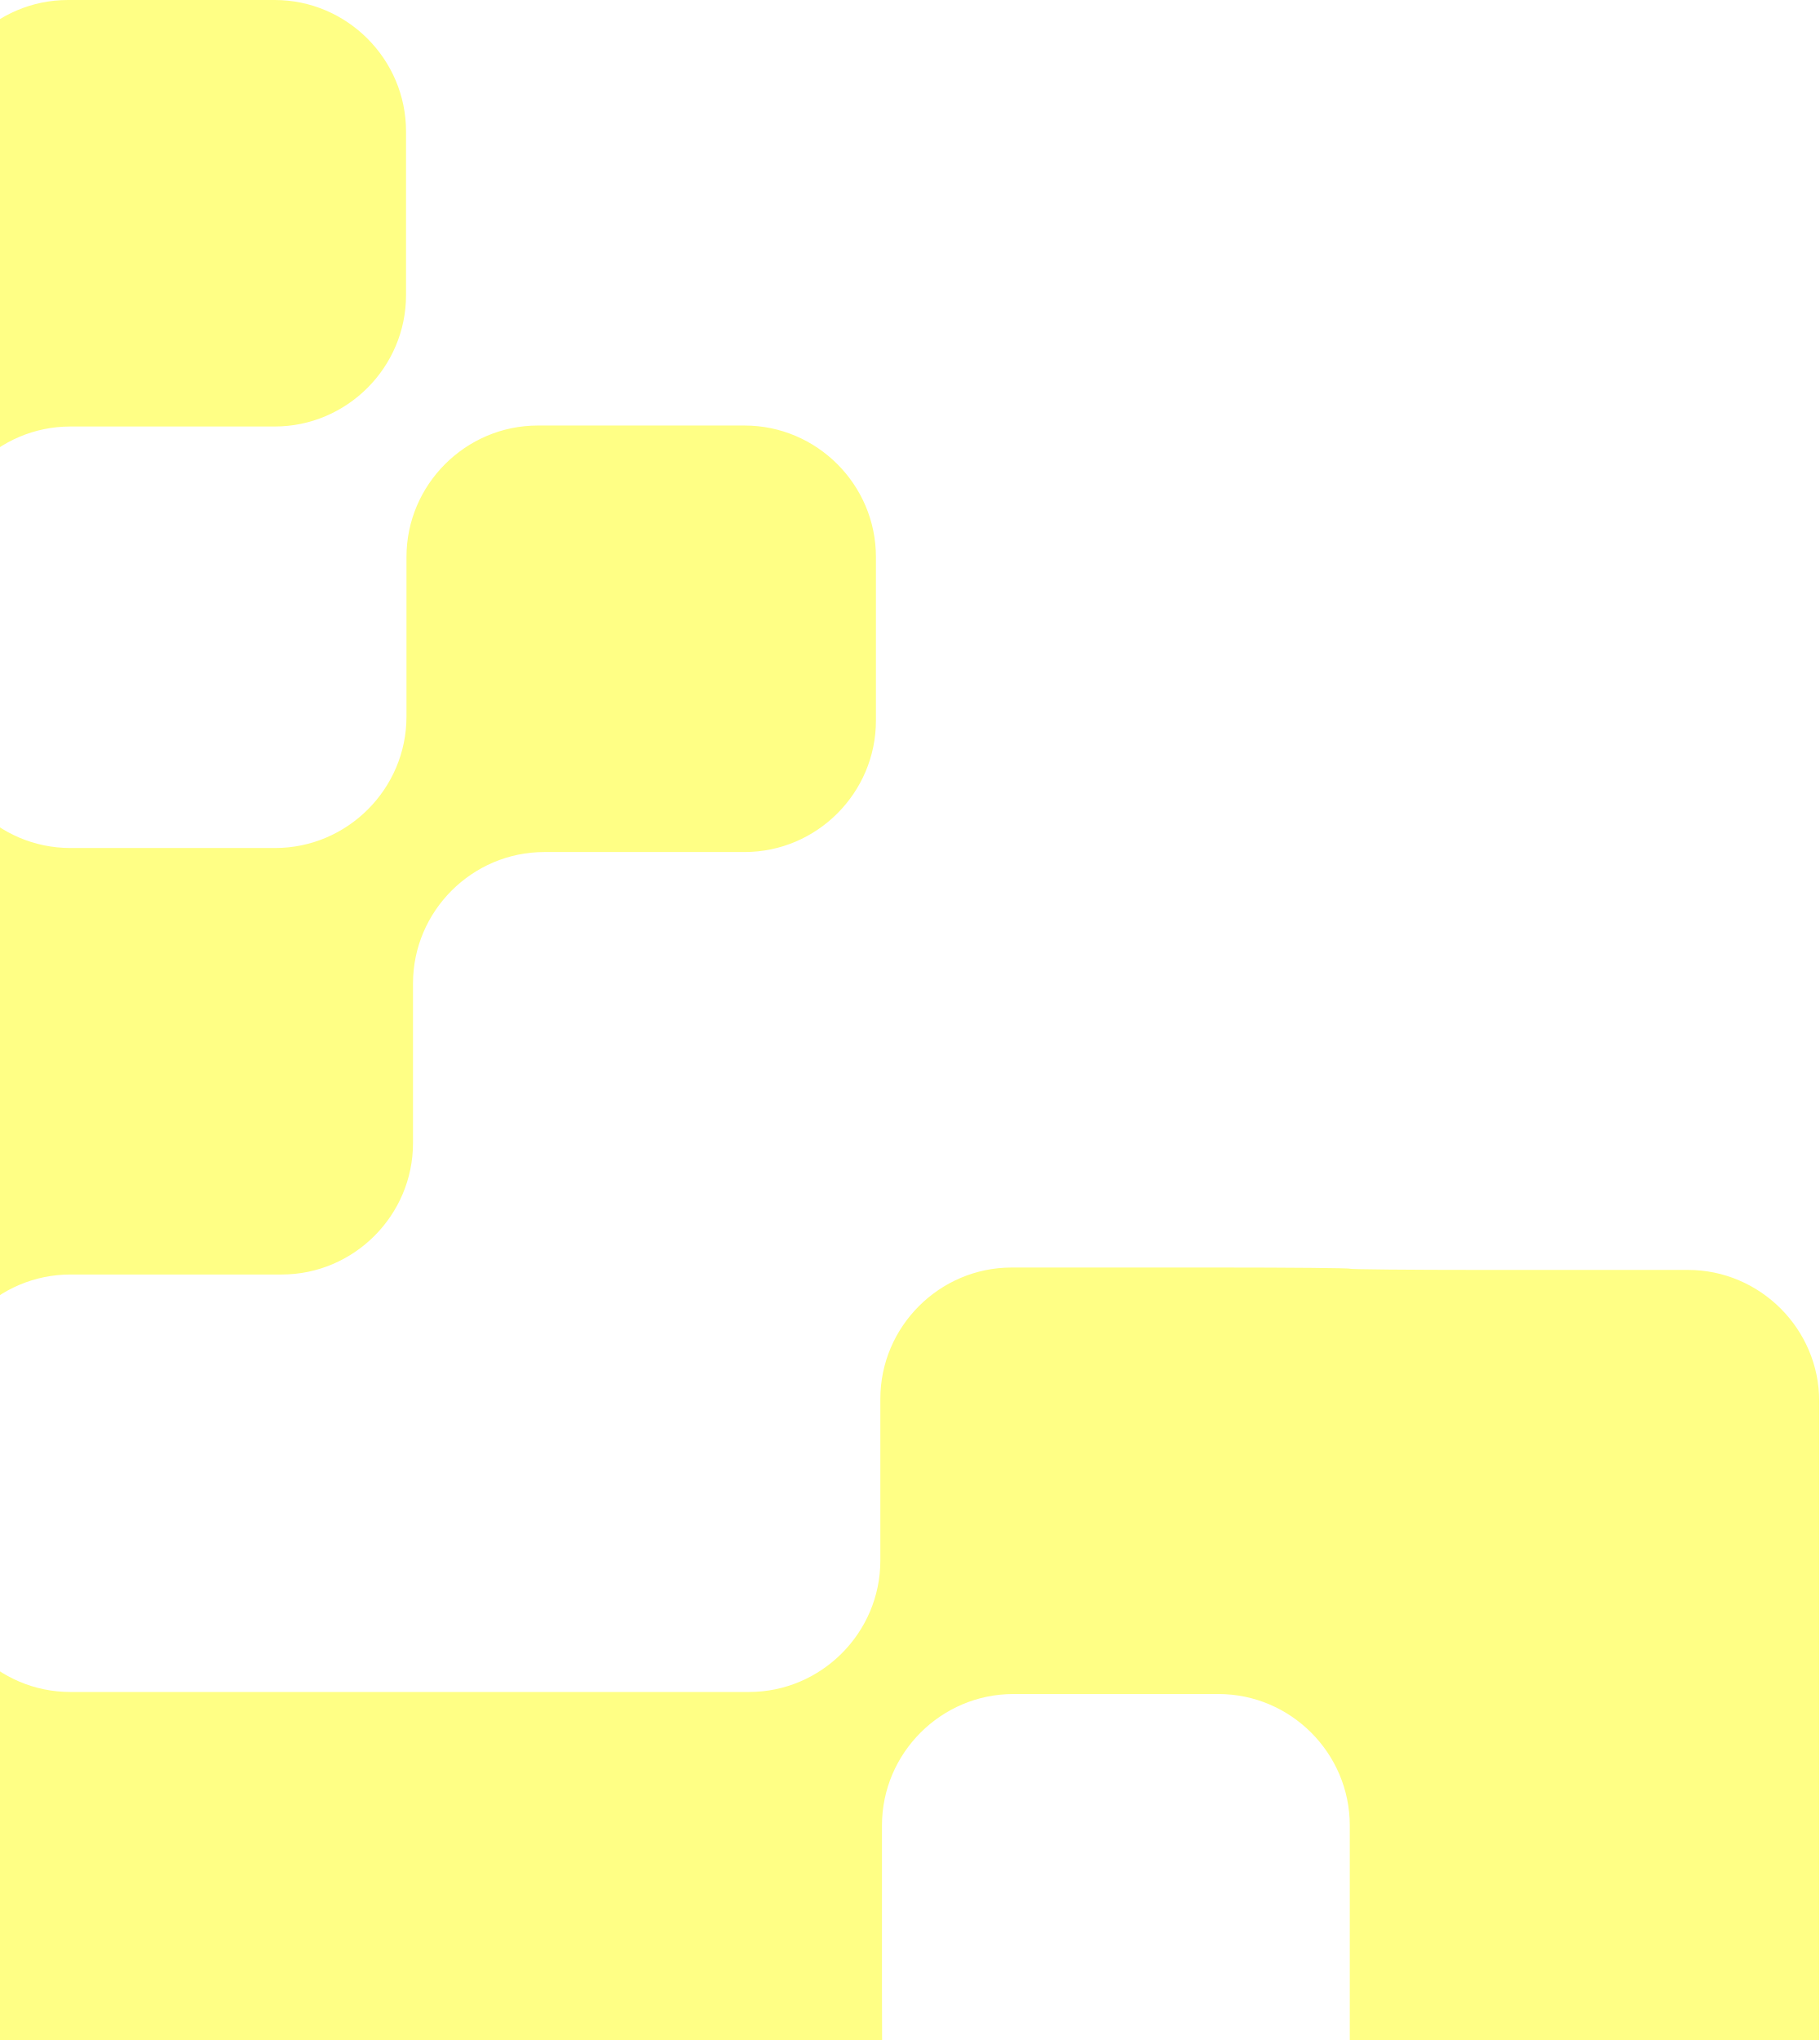
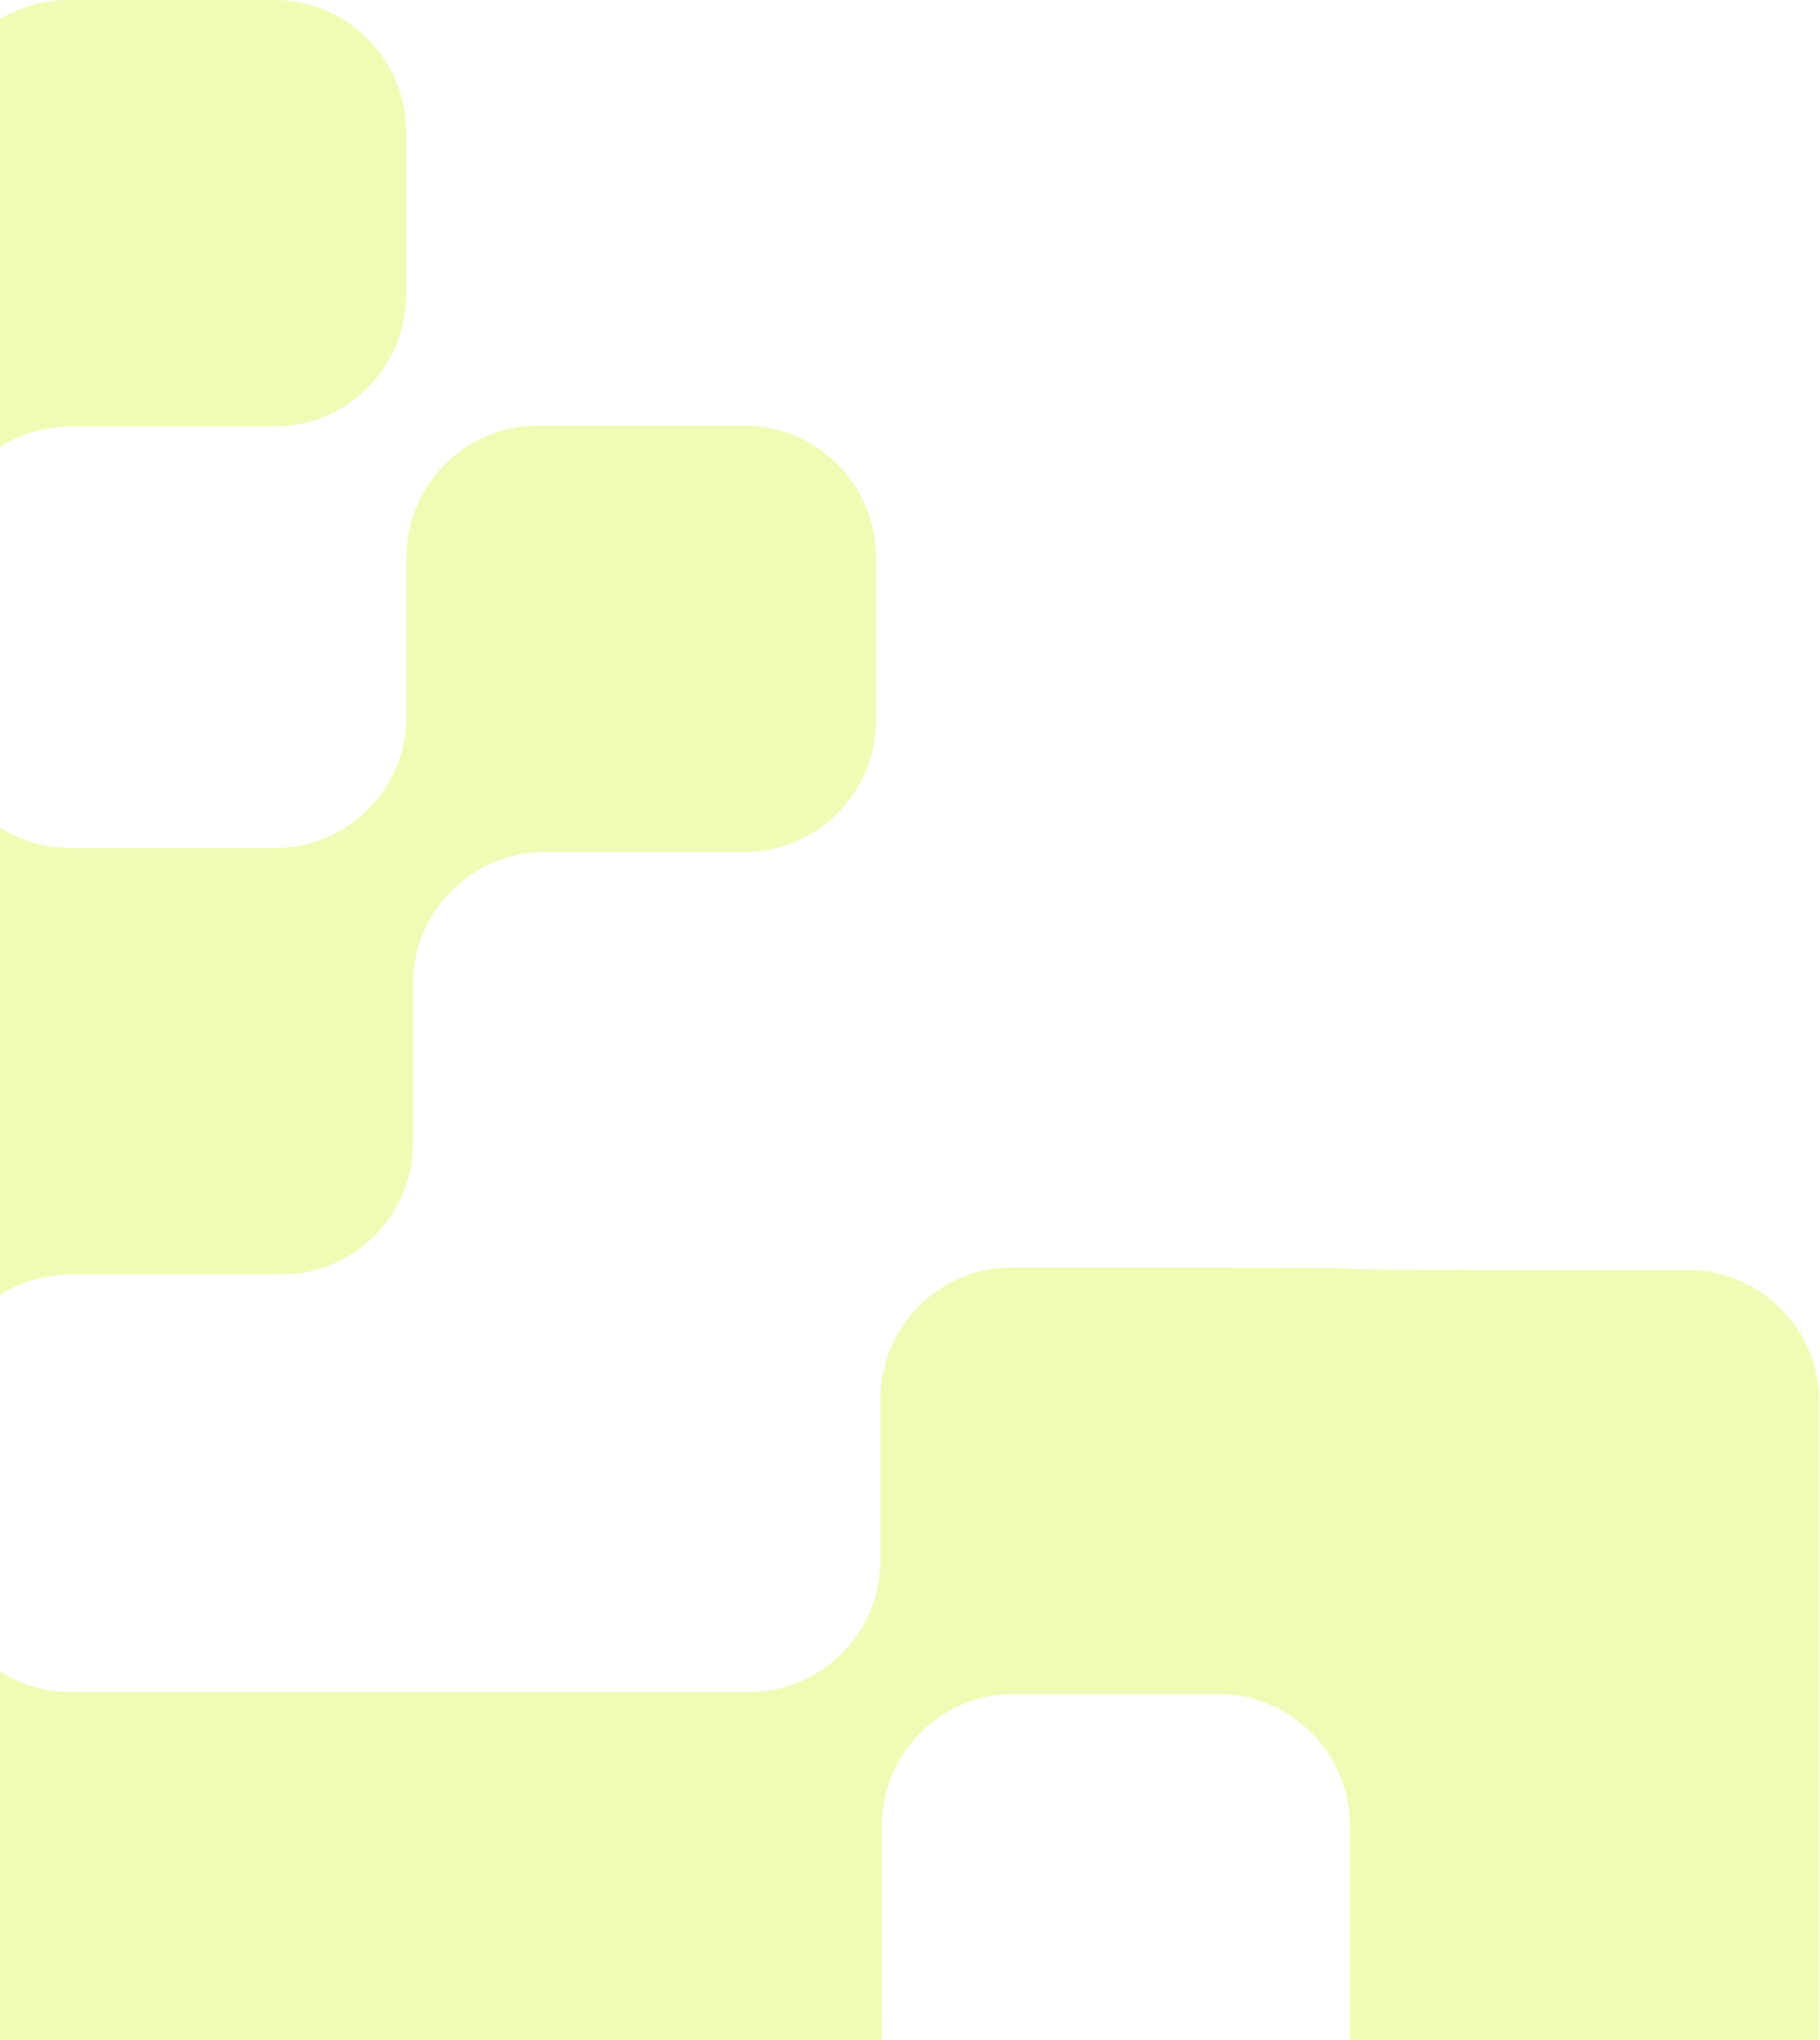
<svg xmlns="http://www.w3.org/2000/svg" width="190" height="213" viewBox="0 0 190 213" fill="none">
-   <path d="M140.971 132.469C140.971 132.4 134.798 132.344 127.252 132.344H105.662C98.116 132.344 91.943 138.518 91.943 146.063V162.943C91.943 170.489 85.769 176.663 78.223 176.663H7.345C-0.2 176.663 -6.374 170.489 -6.374 162.943V146.793C-6.374 139.248 -0.2 133.074 7.345 133.074H29.415C36.96 133.074 43.134 126.9 43.134 119.354V102.682C43.134 95.136 49.308 88.962 56.854 88.962H77.762C85.308 88.962 91.482 82.788 91.482 75.243V58.15C91.482 50.604 85.308 44.43 77.762 44.43H56.172C48.627 44.43 42.453 50.604 42.453 58.15V74.822C42.453 82.368 36.279 88.542 28.733 88.542H7.345C-0.2 88.542 -6.374 82.368 -6.374 74.822V58.252C-6.374 50.706 -0.2 44.532 7.345 44.532H28.686C36.232 44.532 42.406 38.358 42.406 30.813V13.72C42.406 6.174 36.232 0 28.686 0H7.095C-0.451 0 -6.625 6.174 -6.625 13.72V30.513C-6.625 38.059 -12.798 44.232 -20.344 44.232H-43.5C-51.045 44.232 -57.219 50.406 -57.219 57.952V74.822C-57.219 82.368 -63.393 88.542 -70.939 88.542H-94.637C-102.183 88.542 -108.357 94.715 -108.357 102.261V119.354C-108.357 126.9 -102.183 133.074 -94.637 133.074H-70.939C-63.393 133.074 -57.219 139.248 -57.219 146.793V163.785C-57.219 171.331 -51.045 177.504 -43.5 177.504H-23.921C-16.376 177.504 -10.202 183.678 -10.202 191.224V207.475C-10.202 215.021 -4.028 221.195 3.518 221.195H29.692C37.238 221.195 43.412 227.369 43.412 234.914V266.908C43.412 274.454 49.586 280.628 57.132 280.628H78.721C86.267 280.628 92.441 274.454 92.441 266.908V234.812C92.441 227.266 92.367 221.093 92.277 221.093C92.188 221.093 92.113 214.919 92.113 207.373V190.596C92.113 183.05 98.287 176.876 105.833 176.876H127.252C134.798 176.876 140.971 183.05 140.971 190.596V266.504C140.971 274.05 134.798 280.224 127.252 280.224H106.21C98.664 280.224 92.49 286.398 92.49 293.943V311.036C92.49 318.582 98.664 324.756 106.21 324.756H127.799C135.344 324.756 141.518 318.582 141.518 311.036V295.083C141.518 287.538 147.692 281.364 155.238 281.364H176.281C183.826 281.364 190 275.19 190 267.644V146.313C190 138.767 183.826 132.594 176.281 132.594H154.691C147.145 132.594 140.971 132.537 140.971 132.469Z" fill="#FFFF85" />
+   <path d="M140.971 132.469C140.971 132.4 134.798 132.344 127.252 132.344H105.662C98.116 132.344 91.943 138.518 91.943 146.063V162.943C91.943 170.489 85.769 176.663 78.223 176.663H7.345C-0.2 176.663 -6.374 170.489 -6.374 162.943V146.793C-6.374 139.248 -0.2 133.074 7.345 133.074H29.415C36.96 133.074 43.134 126.9 43.134 119.354V102.682C43.134 95.136 49.308 88.962 56.854 88.962H77.762C85.308 88.962 91.482 82.788 91.482 75.243V58.15C91.482 50.604 85.308 44.43 77.762 44.43H56.172C48.627 44.43 42.453 50.604 42.453 58.15V74.822C42.453 82.368 36.279 88.542 28.733 88.542H7.345C-0.2 88.542 -6.374 82.368 -6.374 74.822V58.252C-6.374 50.706 -0.2 44.532 7.345 44.532H28.686C36.232 44.532 42.406 38.358 42.406 30.813V13.72C42.406 6.174 36.232 0 28.686 0H7.095C-0.451 0 -6.625 6.174 -6.625 13.72V30.513C-6.625 38.059 -12.798 44.232 -20.344 44.232H-43.5C-51.045 44.232 -57.219 50.406 -57.219 57.952V74.822C-57.219 82.368 -63.393 88.542 -70.939 88.542H-94.637C-102.183 88.542 -108.357 94.715 -108.357 102.261V119.354C-108.357 126.9 -102.183 133.074 -94.637 133.074H-70.939C-63.393 133.074 -57.219 139.248 -57.219 146.793V163.785C-57.219 171.331 -51.045 177.504 -43.5 177.504H-23.921C-16.376 177.504 -10.202 183.678 -10.202 191.224V207.475C-10.202 215.021 -4.028 221.195 3.518 221.195H29.692C37.238 221.195 43.412 227.369 43.412 234.914V266.908C43.412 274.454 49.586 280.628 57.132 280.628H78.721C86.267 280.628 92.441 274.454 92.441 266.908V234.812C92.441 227.266 92.367 221.093 92.277 221.093C92.188 221.093 92.113 214.919 92.113 207.373V190.596C92.113 183.05 98.287 176.876 105.833 176.876H127.252C134.798 176.876 140.971 183.05 140.971 190.596V266.504C140.971 274.05 134.798 280.224 127.252 280.224H106.21C98.664 280.224 92.49 286.398 92.49 293.943V311.036C92.49 318.582 98.664 324.756 106.21 324.756H127.799C135.344 324.756 141.518 318.582 141.518 311.036V295.083C141.518 287.538 147.692 281.364 155.238 281.364H176.281C183.826 281.364 190 275.19 190 267.644V146.313C190 138.767 183.826 132.594 176.281 132.594H154.691C147.145 132.594 140.971 132.537 140.971 132.469Z" fill="#f1fbb6" />
</svg>
